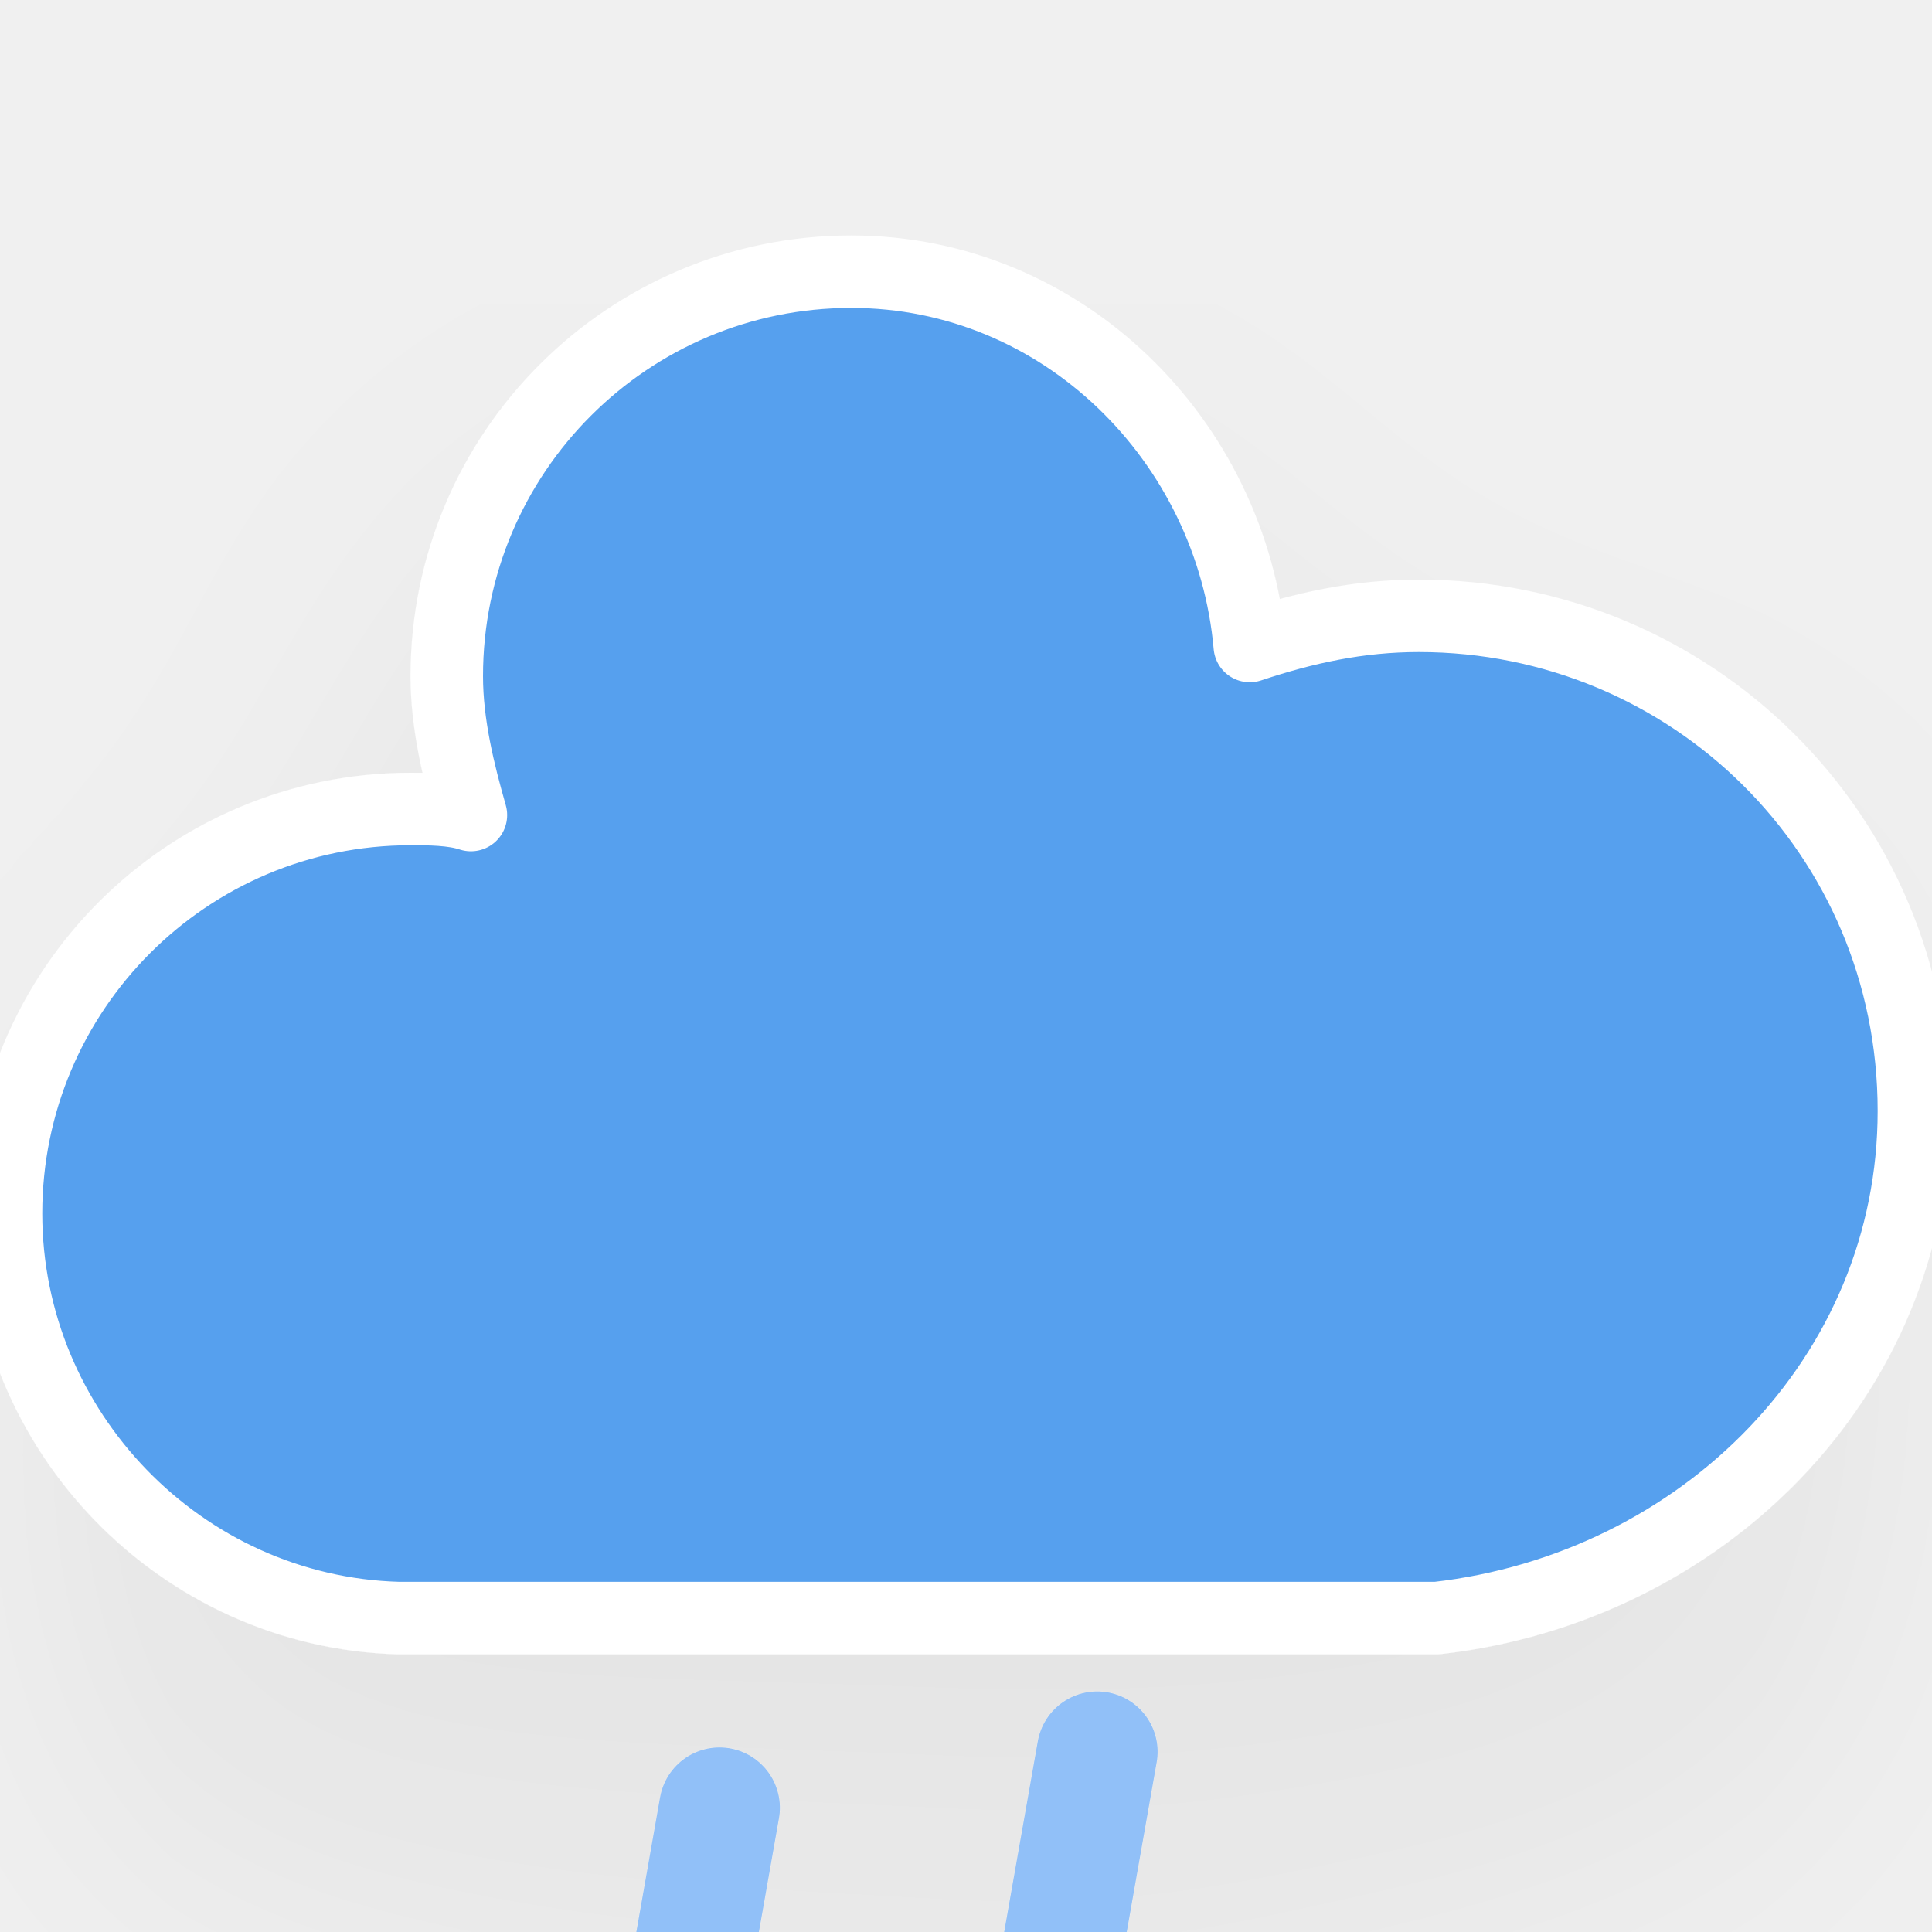
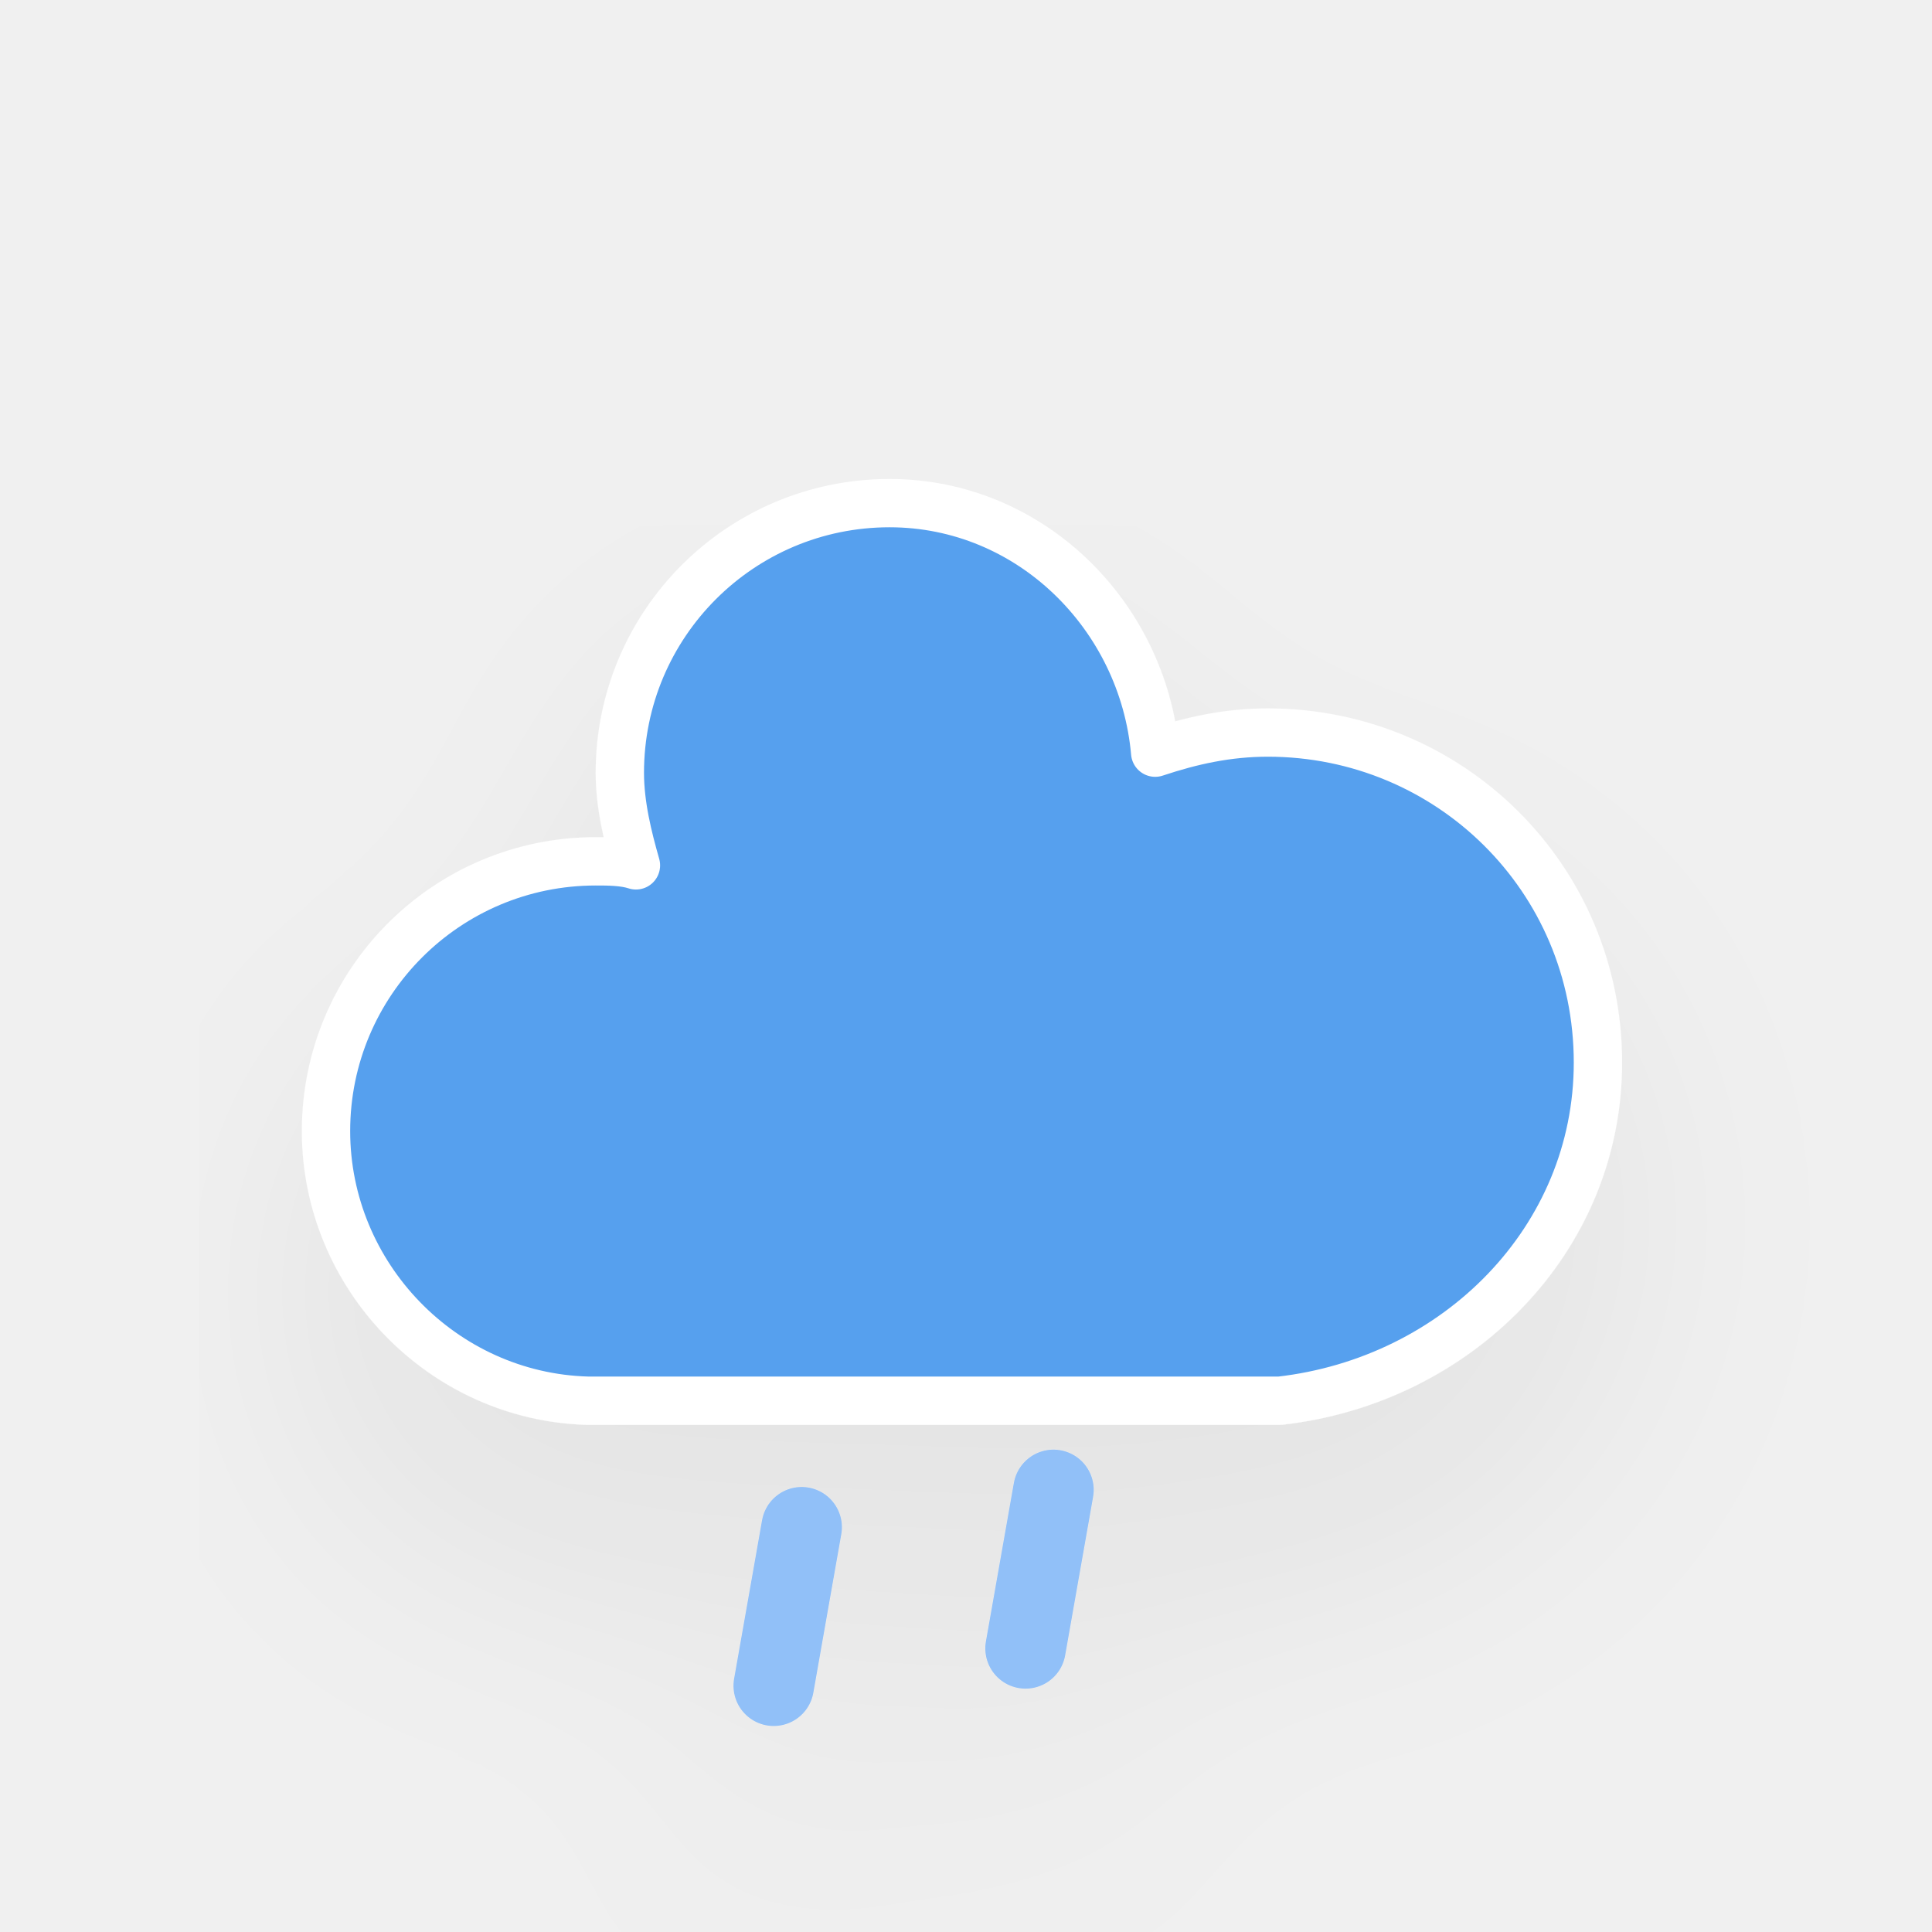
- <svg xmlns="http://www.w3.org/2000/svg" version="1.1" width="64" height="64" viewBox="16 16 32 32">
+ <svg xmlns="http://www.w3.org/2000/svg" version="1.1" width="64" height="64" viewBox="8 16 48 32">
  <defs>
    <filter id="blur" width="200%" height="200%">
      <feGaussianBlur in="SourceAlpha" stdDeviation="3" />
      <feOffset dx="0" dy="4" result="offsetblur" />
      <feComponentTransfer>
        <feFuncA type="linear" slope="0.05" />
      </feComponentTransfer>
      <feMerge>
        <feMergeNode />
        <feMergeNode in="SourceGraphic" />
      </feMerge>
    </filter>
    <style type="text/css">
/*
** RAIN
*/
@keyframes am-weather-rain {
  0% {
    stroke-dashoffset: 0;
  }

  100% {
    stroke-dashoffset: -100;
  }
}

.am-weather-rain-1 {
  -webkit-animation-name: am-weather-rain;
     -moz-animation-name: am-weather-rain;
      -ms-animation-name: am-weather-rain;
          animation-name: am-weather-rain;
  -webkit-animation-duration: 8s;
     -moz-animation-duration: 8s;
      -ms-animation-duration: 8s;
          animation-duration: 8s;
  -webkit-animation-timing-function: linear;
     -moz-animation-timing-function: linear;
      -ms-animation-timing-function: linear;
          animation-timing-function: linear;
  -webkit-animation-iteration-count: infinite;
     -moz-animation-iteration-count: infinite;
      -ms-animation-iteration-count: infinite;
          animation-iteration-count: infinite;
}

.am-weather-rain-2 {
  -webkit-animation-name: am-weather-rain;
     -moz-animation-name: am-weather-rain;
      -ms-animation-name: am-weather-rain;
          animation-name: am-weather-rain;
  -webkit-animation-delay: 0.25s;
     -moz-animation-delay: 0.25s;
      -ms-animation-delay: 0.25s;
          animation-delay: 0.25s;
  -webkit-animation-duration: 8s;
     -moz-animation-duration: 8s;
      -ms-animation-duration: 8s;
          animation-duration: 8s;
  -webkit-animation-timing-function: linear;
     -moz-animation-timing-function: linear;
      -ms-animation-timing-function: linear;
          animation-timing-function: linear;
  -webkit-animation-iteration-count: infinite;
     -moz-animation-iteration-count: infinite;
      -ms-animation-iteration-count: infinite;
          animation-iteration-count: infinite;
}
        </style>
  </defs>
  <g filter="url(#blur)" id="rainy-5">
    <g transform="translate(20,10)">
      <g>
        <path d="M47.7,35.4c0-4.6-3.7-8.2-8.2-8.2c-1,0-1.9,0.2-2.8,0.5c-0.3-3.4-3.1-6.2-6.6-6.2c-3.7,0-6.7,3-6.7,6.7c0,0.8,0.2,1.6,0.4,2.3    c-0.3-0.1-0.7-0.1-1-0.1c-3.7,0-6.7,3-6.7,6.7c0,3.6,2.9,6.6,6.5,6.7l17.2,0C44.2,43.3,47.7,39.8,47.7,35.4z" fill="#57A0EE" stroke="white" stroke-linejoin="round" stroke-width="1.2" transform="translate(-20,-11)" />
      </g>
    </g>
    <g transform="translate(34,46), rotate(10)">
      <line class="am-weather-rain-1" fill="none" stroke="#91C0F8" stroke-dasharray="4,7" stroke-linecap="round" stroke-width="2" transform="translate(-6,1)" x1="0" x2="0" y1="0" y2="8" />
      <line class="am-weather-rain-2" fill="none" stroke="#91C0F8" stroke-dasharray="4,7" stroke-linecap="round" stroke-width="2" transform="translate(0,-1)" x1="0" x2="0" y1="0" y2="8" />
    </g>
  </g>
</svg>
